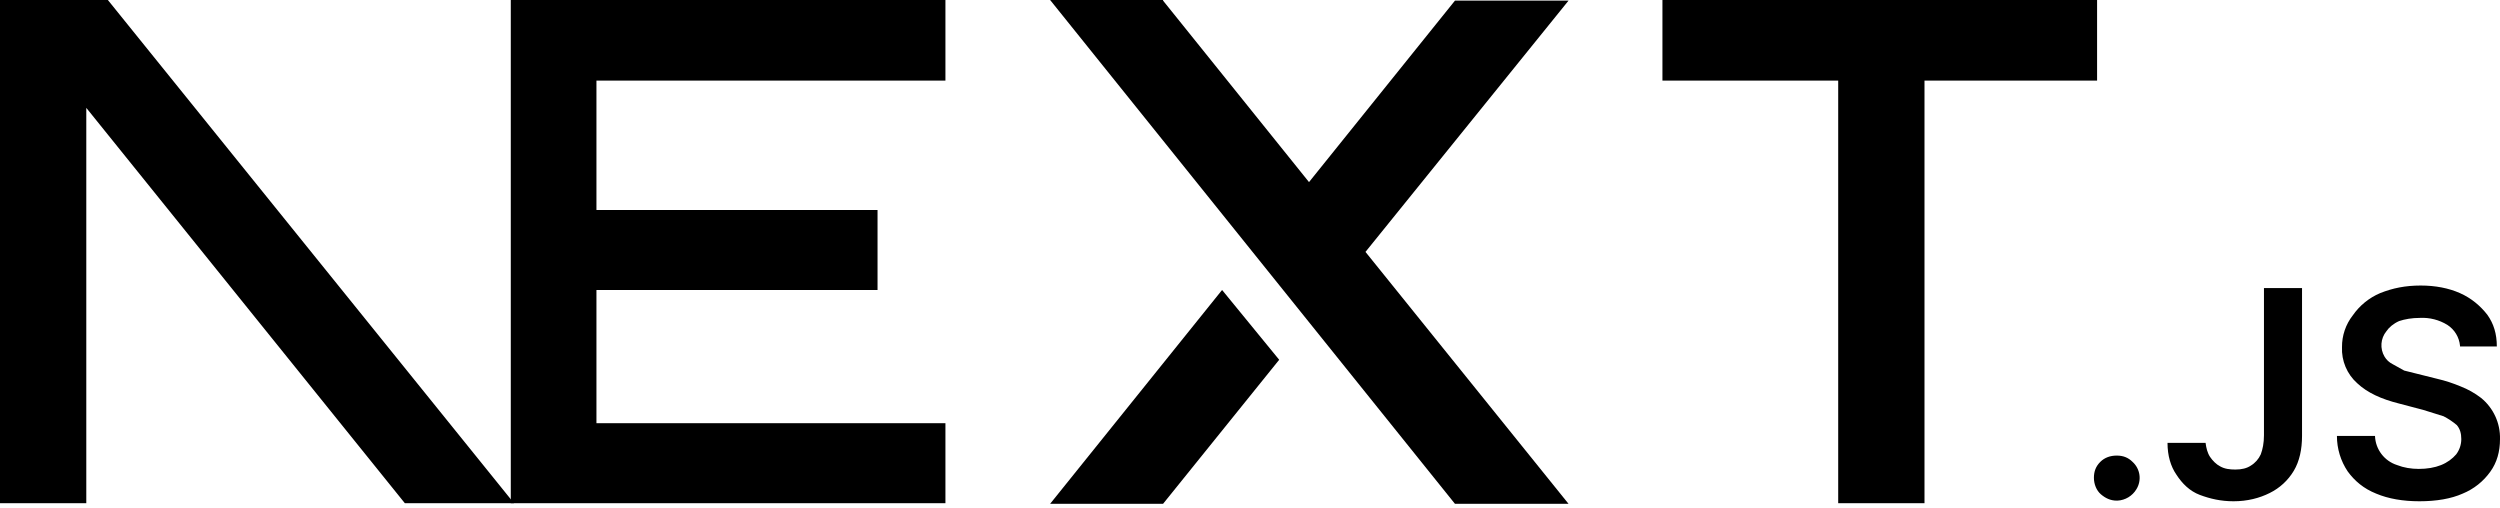
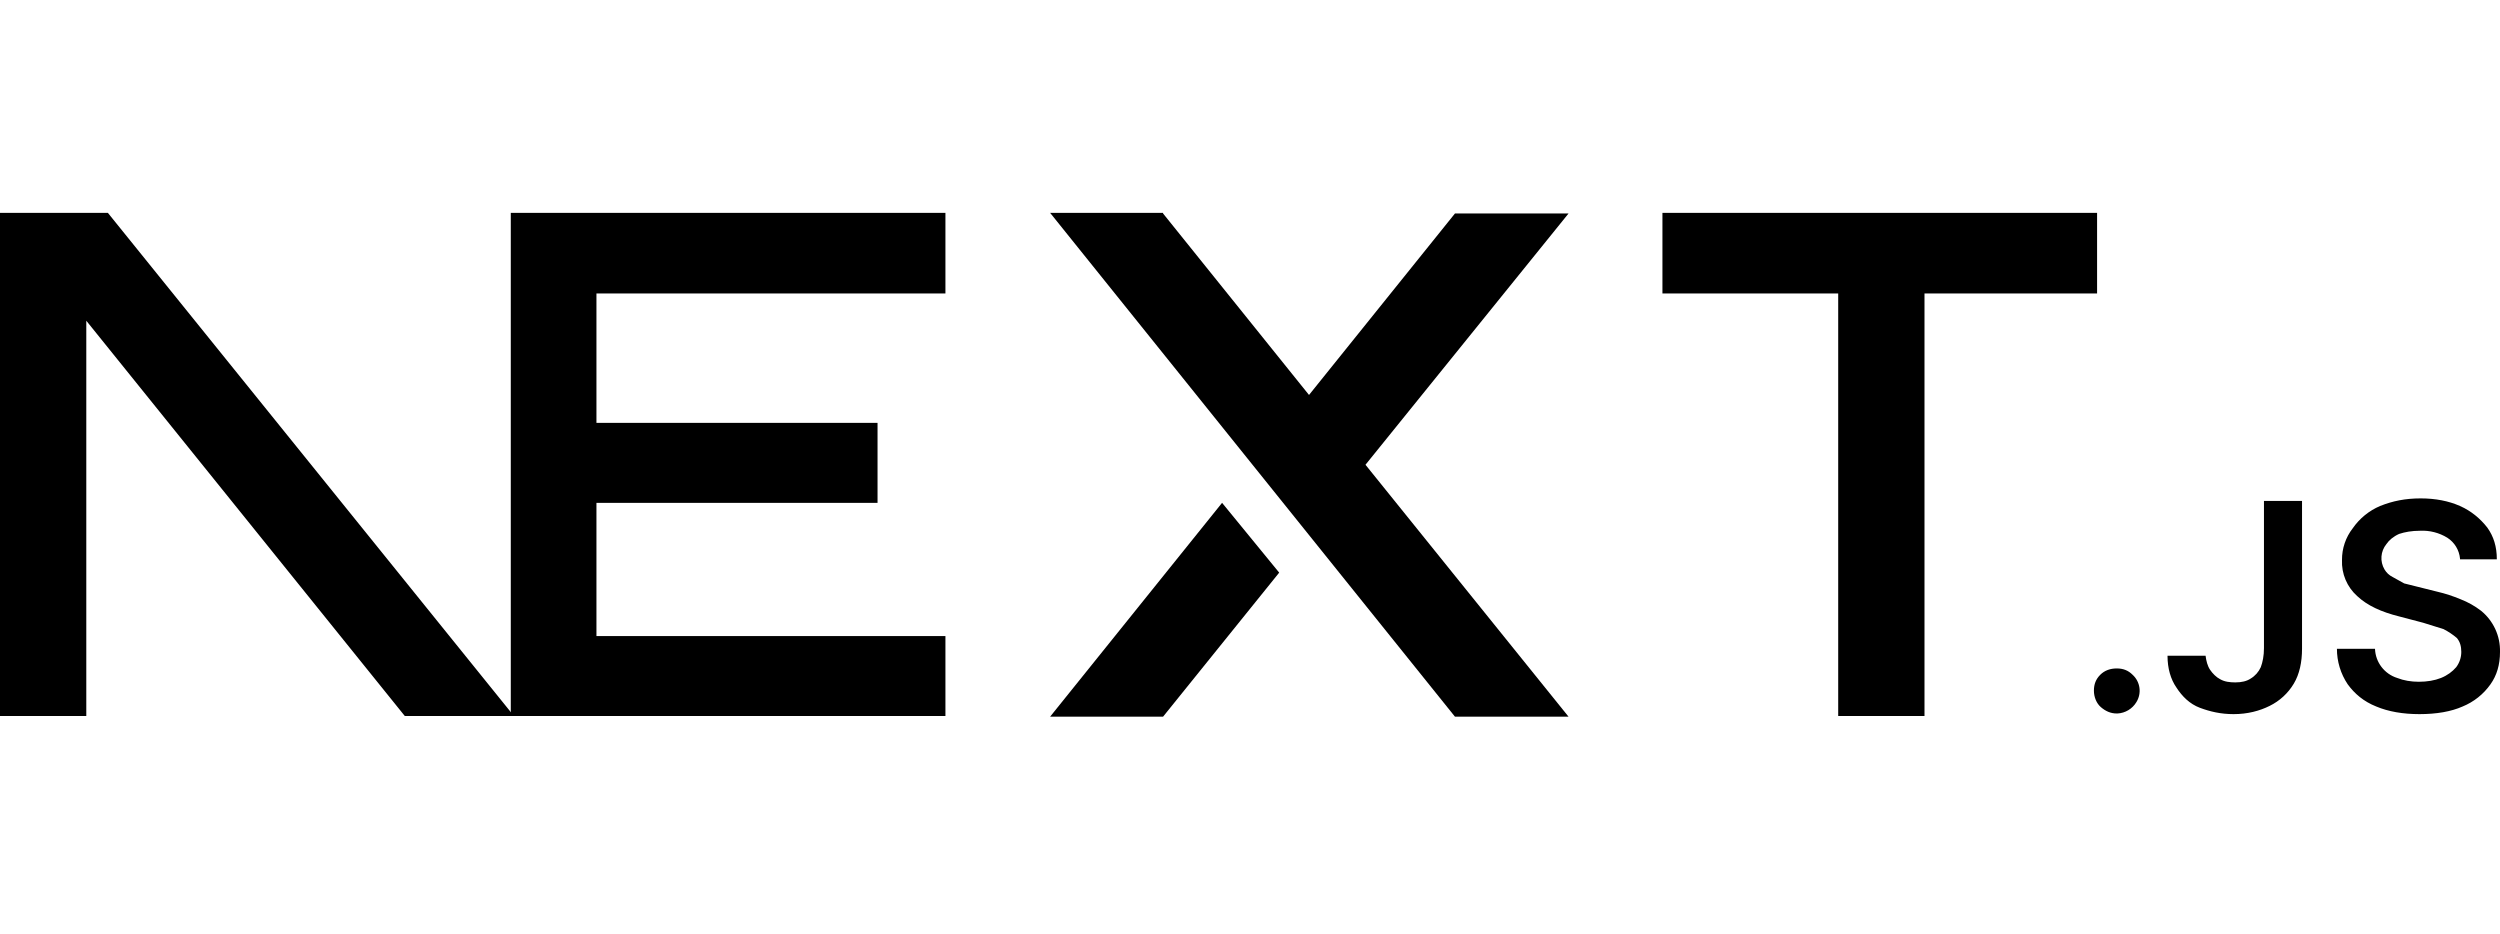
- <svg xmlns="http://www.w3.org/2000/svg" fill="none" viewBox="0 0 394 80">
+ <svg xmlns="http://www.w3.org/2000/svg" width="150" height="56" fill="none" viewBox="0 0 394 80">
  <path fill="#000" d="M262 0h68.5v12.7h-27.2v66.6h-13.6V12.7H262V0ZM149 0v12.7H94v20.4h44.3v12.6H94v21h55v12.6H80.5V0h68.7zm34.3 0h-17.8l63.8 79.4h17.9l-32-39.7 32-39.6h-17.9l-23 28.6-23-28.6zm18.3 56.7-9-11-27.1 33.7h17.8l18.3-22.7z" />
  <path fill="#000" d="M81 79.3 17 0H0v79.3h13.6V17l50.2 62.3H81Zm252.6-.4c-1 0-1.8-.4-2.5-1s-1.1-1.6-1.1-2.6.3-1.8 1-2.5 1.6-1 2.6-1 1.8.3 2.5 1a3.4 3.4 0 0 1 .6 4.3 3.7 3.7 0 0 1-3 1.8zm23.2-33.5h6v23.3c0 2.1-.4 4-1.3 5.5a9.1 9.1 0 0 1-3.8 3.5c-1.6.8-3.5 1.3-5.7 1.3-2 0-3.7-.4-5.3-1s-2.8-1.8-3.7-3.2c-.9-1.3-1.4-3-1.4-5h6c.1.8.3 1.6.7 2.2s1 1.2 1.6 1.5c.7.4 1.5.5 2.4.5 1 0 1.8-.2 2.4-.6a4 4 0 0 0 1.6-1.8c.3-.8.5-1.8.5-3V45.5zm30.9 9.1a4.4 4.4 0 0 0-2-3.3 7.5 7.5 0 0 0-4.3-1.1c-1.3 0-2.4.2-3.3.5-.9.4-1.6 1-2 1.6a3.5 3.5 0 0 0-.3 4c.3.5.7.9 1.3 1.2l1.8 1 2 .5 3.2.8c1.3.3 2.5.7 3.7 1.2a13 13 0 0 1 3.2 1.8 8.1 8.1 0 0 1 3 6.5c0 2-.5 3.7-1.5 5.1a10 10 0 0 1-4.4 3.5c-1.8.8-4.1 1.2-6.8 1.2-2.6 0-4.9-.4-6.8-1.2-2-.8-3.4-2-4.5-3.5a10 10 0 0 1-1.7-5.6h6a5 5 0 0 0 3.5 4.6c1 .4 2.2.6 3.4.6 1.3 0 2.5-.2 3.5-.6 1-.4 1.8-1 2.4-1.7a4 4 0 0 0 .8-2.4c0-.9-.2-1.6-.7-2.2a11 11 0 0 0-2.1-1.4l-3.2-1-3.8-1c-2.8-.7-5-1.7-6.6-3.2a7.2 7.2 0 0 1-2.4-5.7 8 8 0 0 1 1.7-5 10 10 0 0 1 4.3-3.5c2-.8 4-1.2 6.4-1.2 2.3 0 4.4.4 6.2 1.2 1.8.8 3.2 2 4.3 3.4 1 1.4 1.5 3 1.5 5h-5.8z" />
</svg>
